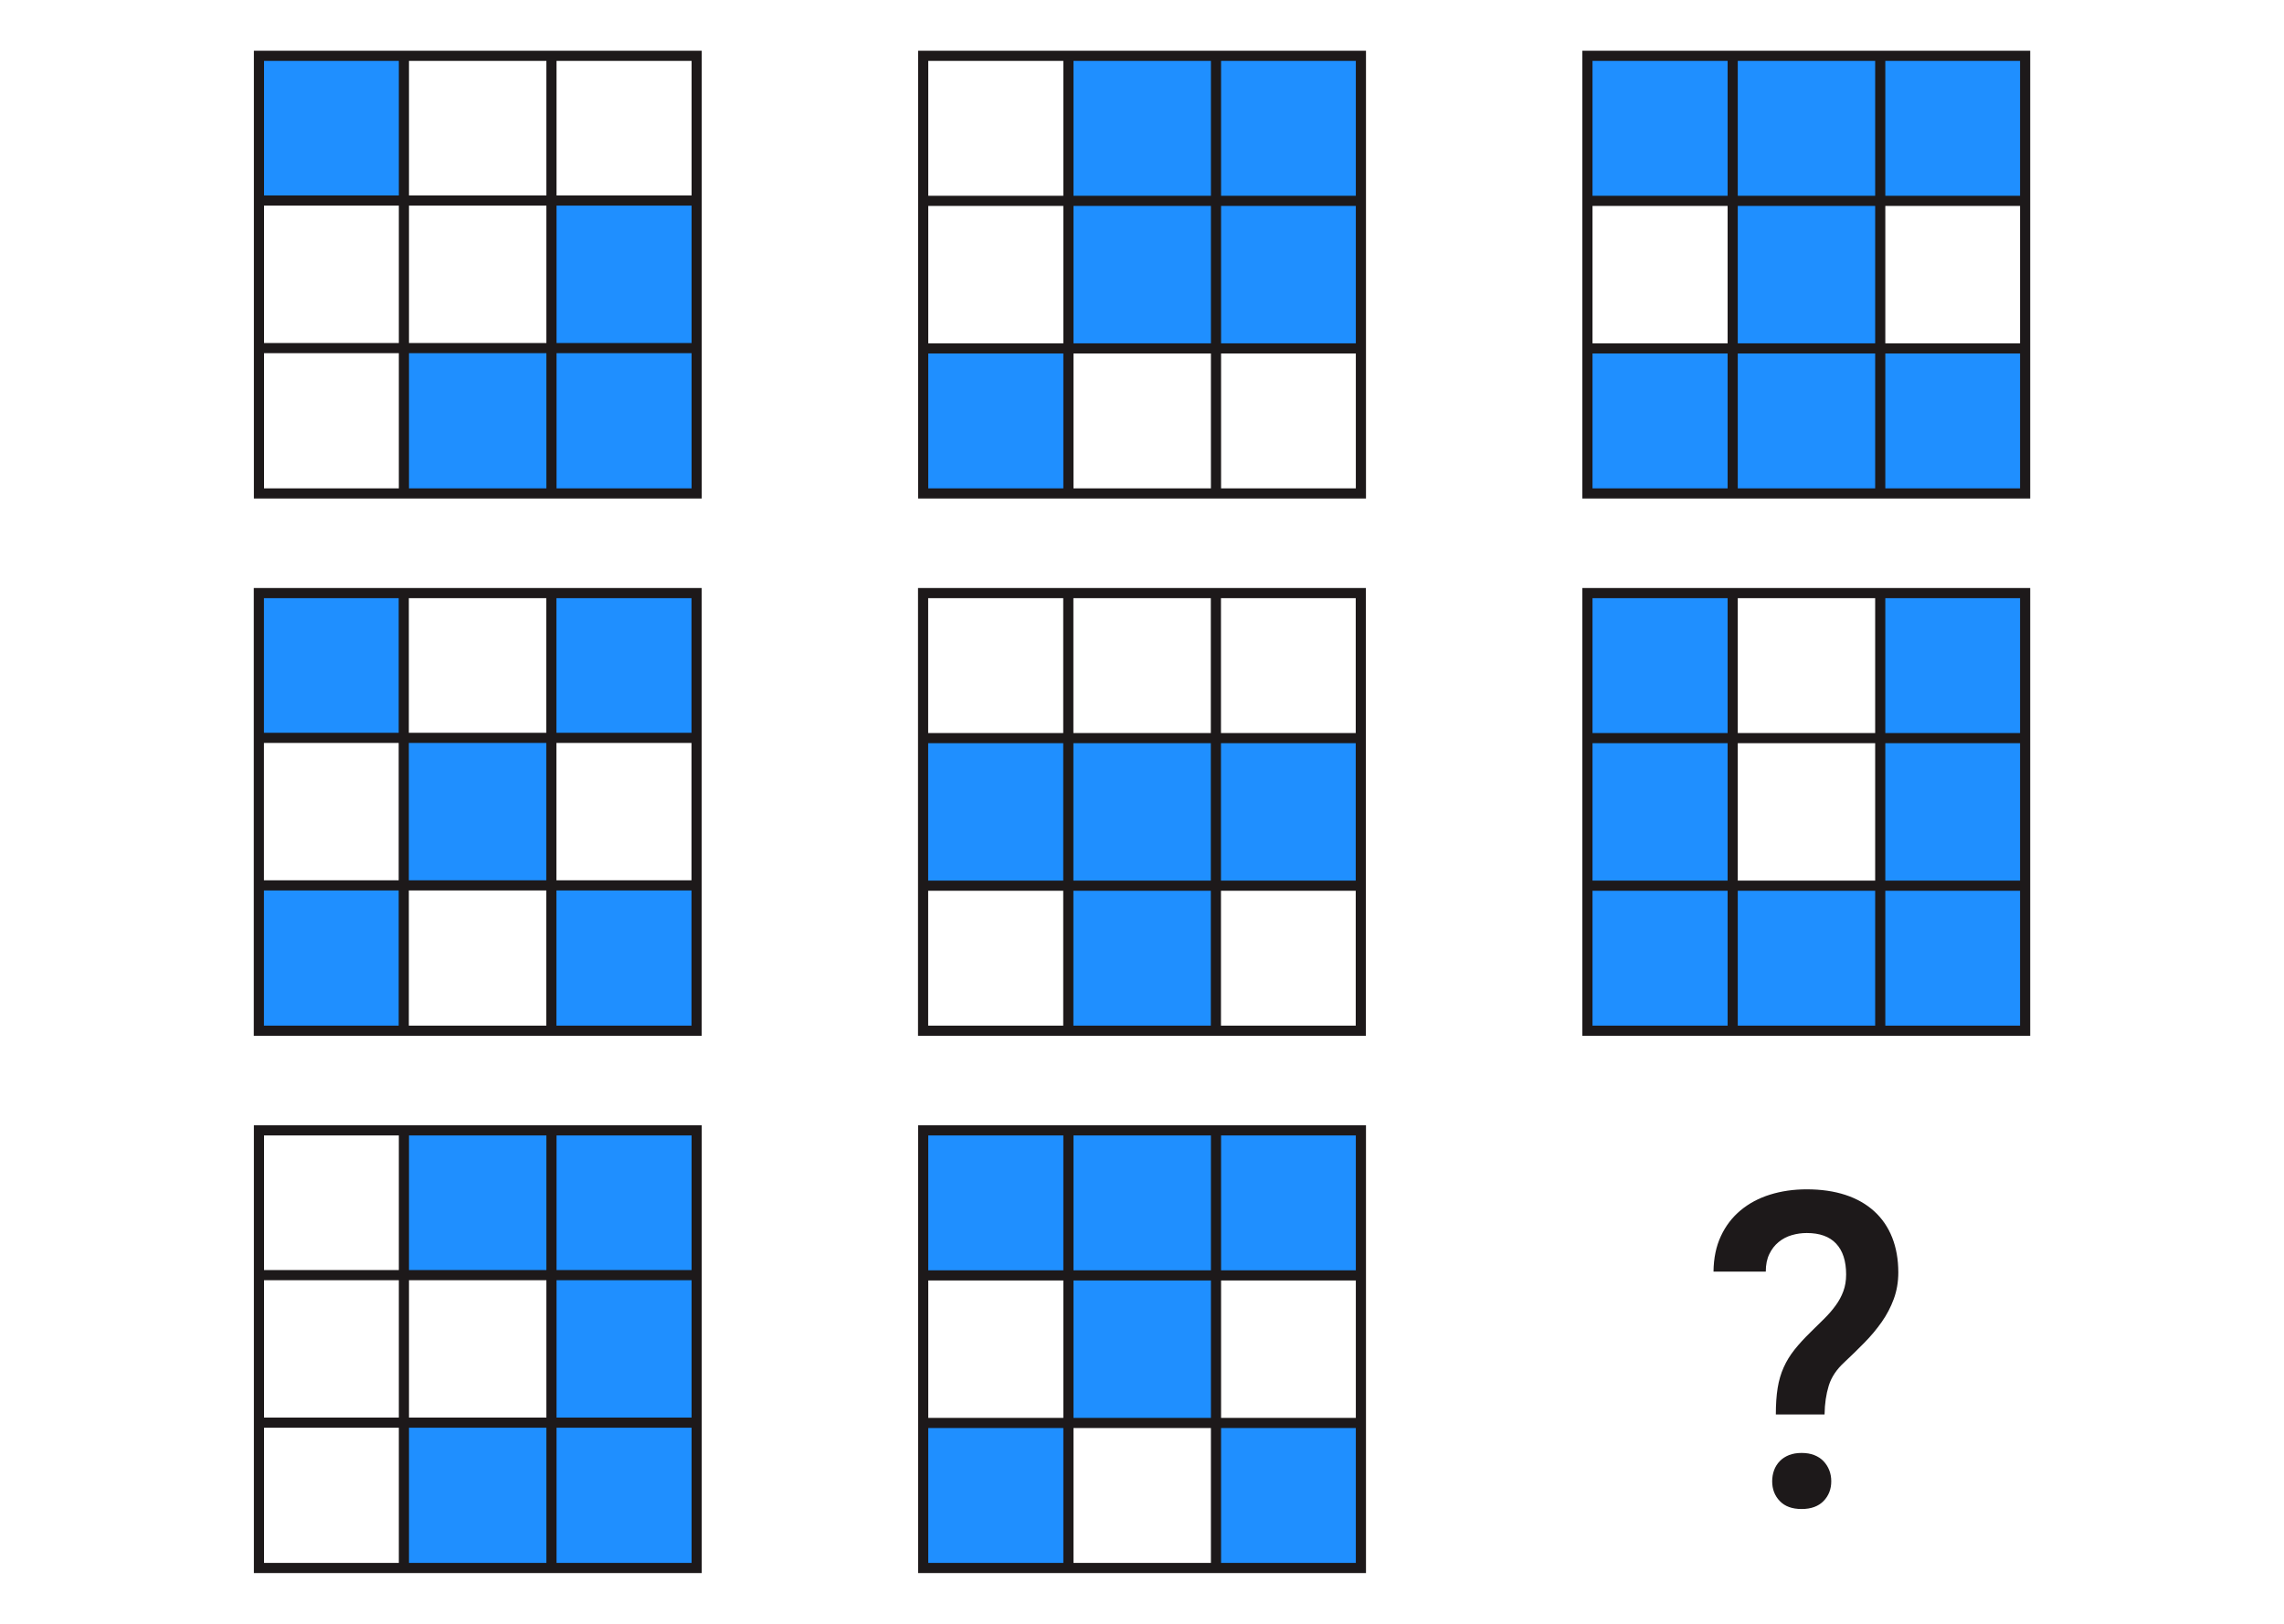
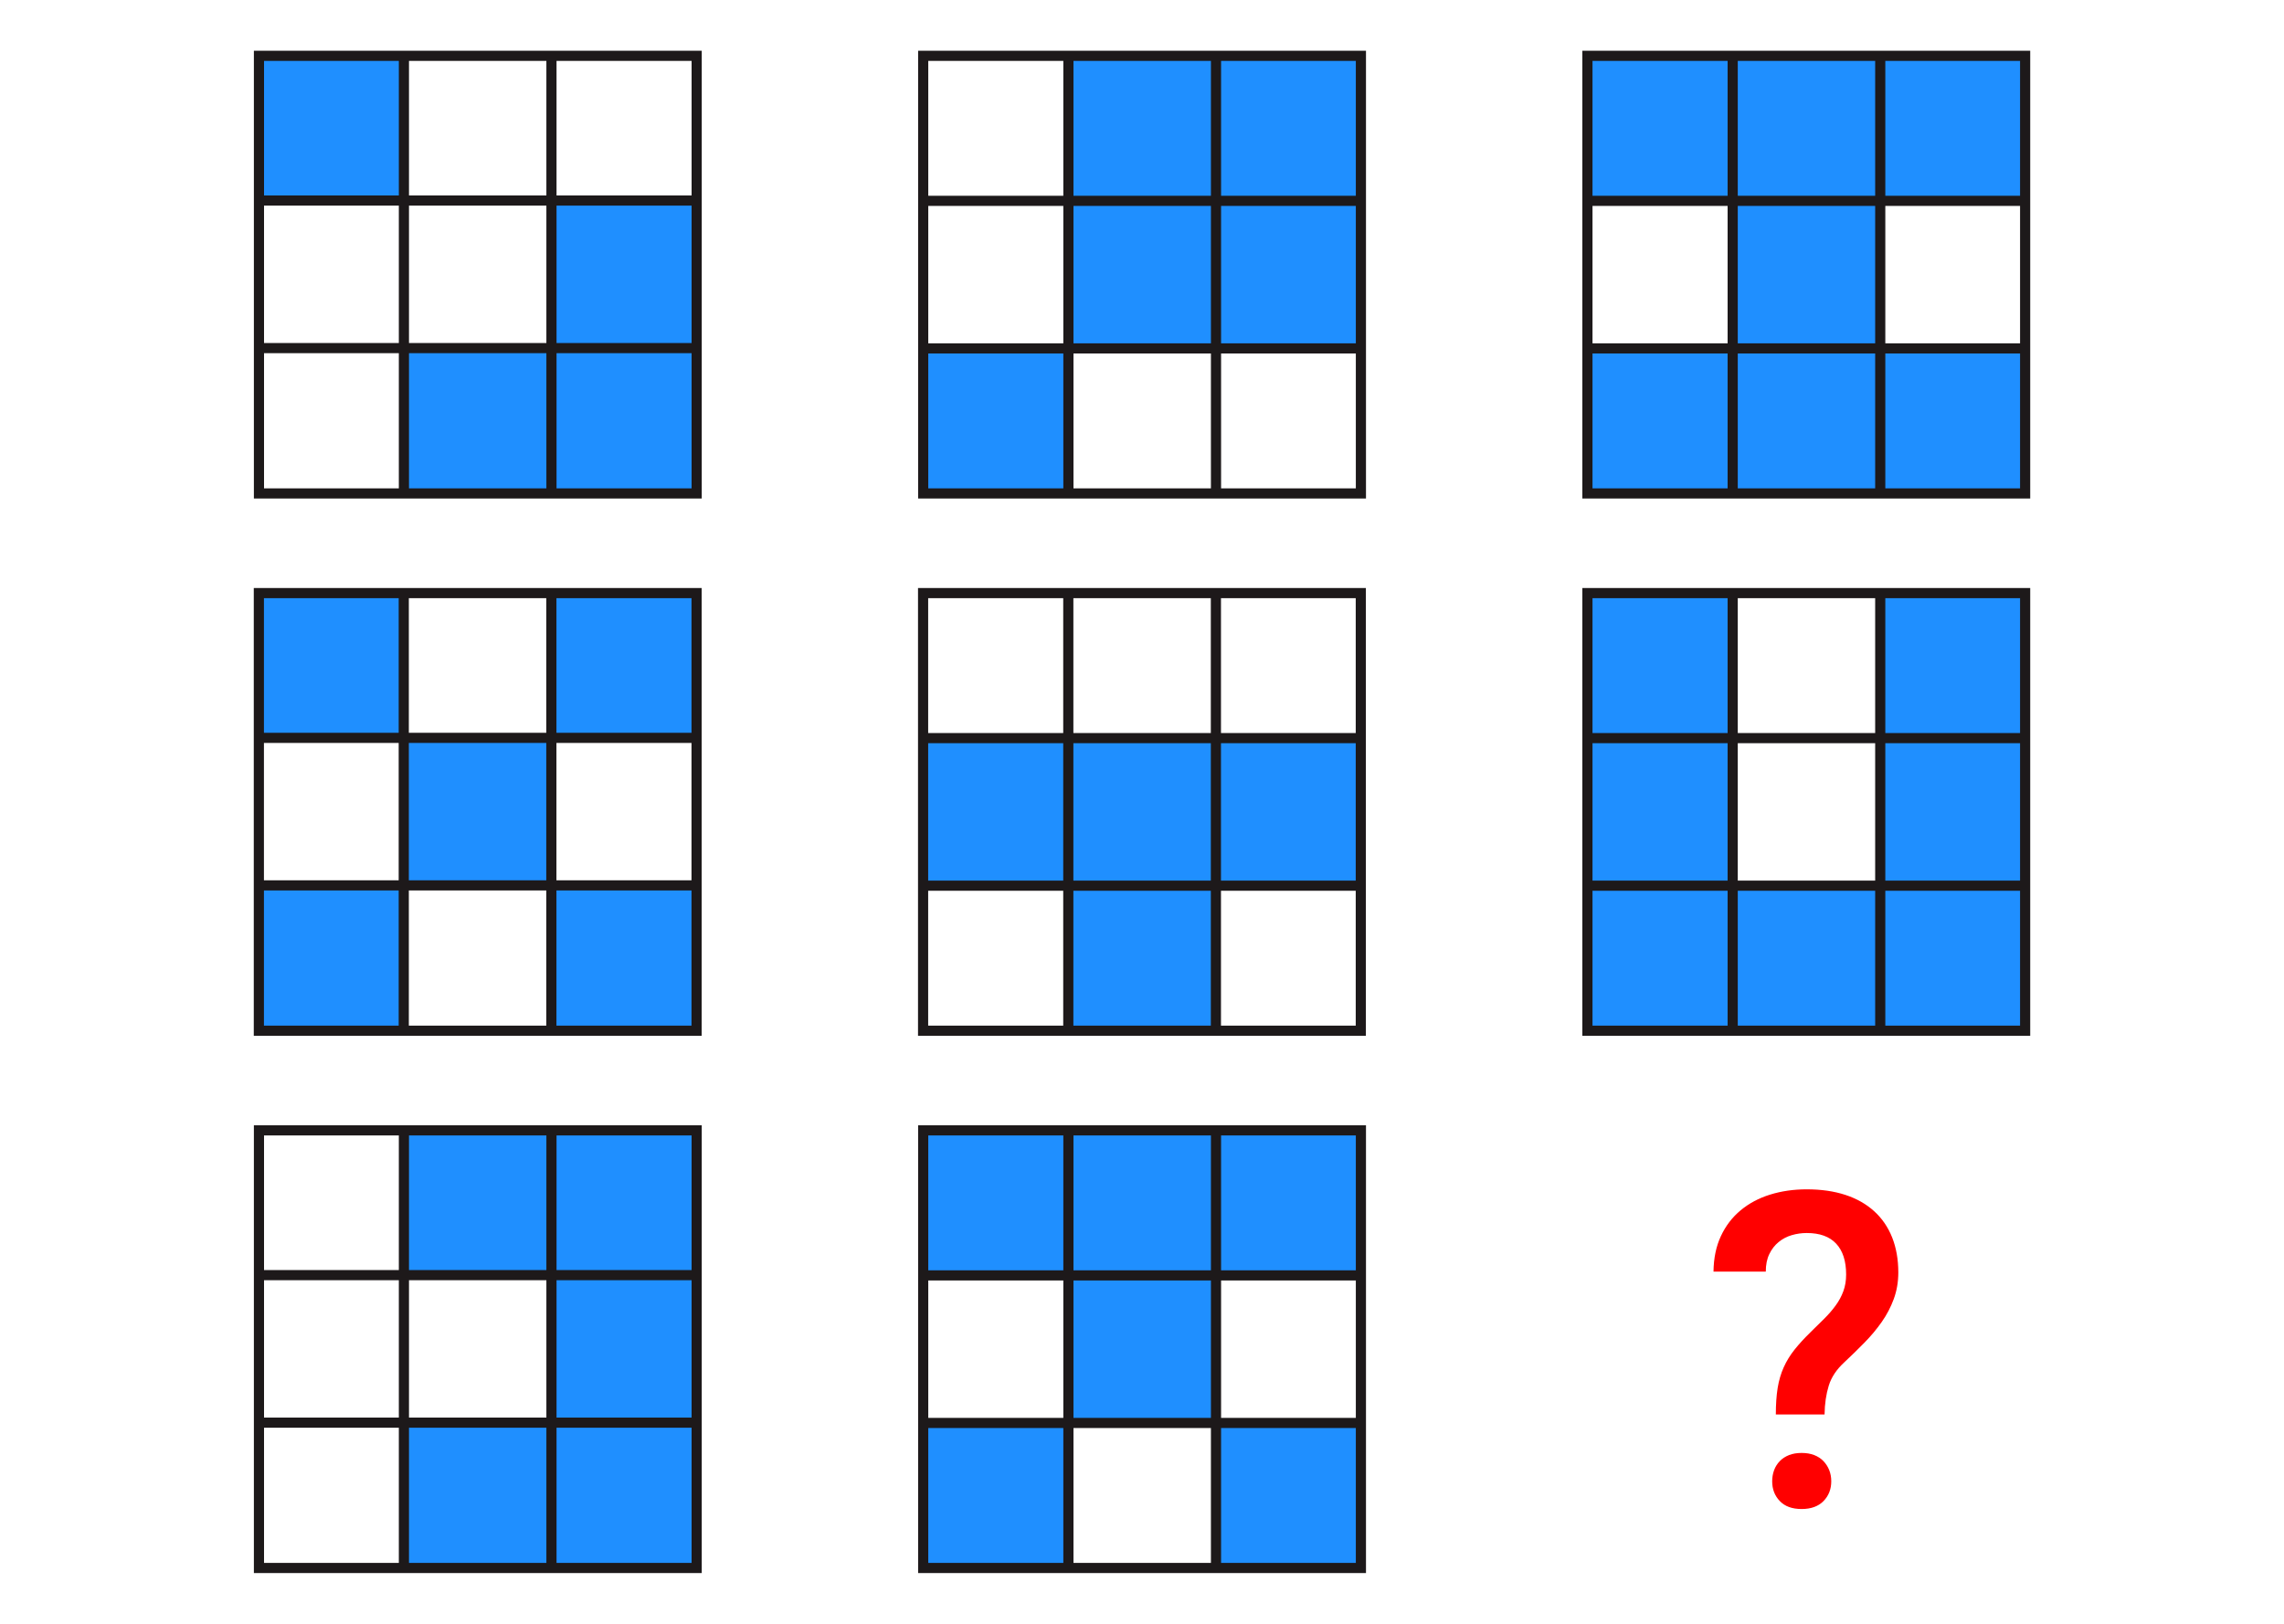
<svg xmlns="http://www.w3.org/2000/svg" version="1.1" id="Layer_1" x="0px" y="0px" viewBox="0 0 450 320" style="enable-background:new 0 0 450 320;" xml:space="preserve">
  <defs id="defs53" />
  <style type="text/css" id="style1">
	.st0{fill-rule:evenodd;clip-rule:evenodd;fill:#A5A5A5;}
	.st1{fill:none;stroke:#1D191A;stroke-width:2;stroke-miterlimit:10;}
	.st2{fill:#1D191A;}
</style>
  <rect x="79.44" y="222.32" class="st0" width="29.36" height="28.97" id="rect1" style="fill:#1f8fff;fill-opacity:1" />
  <rect x="79.46" y="280.52" class="st0" width="29.36" height="28.97" id="rect2" style="fill:#1f8fff;fill-opacity:1" />
  <rect x="108.55" y="222.95" class="st0" width="29.36" height="86.48" id="rect3" style="fill:#1f8fff;fill-opacity:1" />
  <g id="g3">
    <line class="st1" x1="137.67" y1="251.29" x2="50.56" y2="251.29" id="line3" />
  </g>
  <g id="g4">
    <line class="st1" x1="137.67" y1="280.36" x2="50.56" y2="280.36" id="line4" />
  </g>
  <g id="g5">
    <line class="st1" x1="108.65" y1="309.44" x2="108.65" y2="222.32" id="line5" />
  </g>
  <g id="g6">
    <line class="st1" x1="79.58" y1="309.44" x2="79.58" y2="222.32" id="line6" />
  </g>
  <rect x="182.83" y="222.33" class="st0" width="85.72" height="29.21" id="rect6" style="fill:#1f8fff;fill-opacity:1" />
  <rect x="181.44" y="280.32" class="st0" width="28.97" height="29.36" id="rect7" style="fill:#1f8fff;fill-opacity:1" />
  <rect x="210.85" y="251.2" class="st0" width="28.97" height="29.36" id="rect8" style="fill:#1f8fff;fill-opacity:1" />
  <rect x="239.48" y="280.32" class="st0" width="28.97" height="29.36" id="rect9" style="fill:#1f8fff;fill-opacity:1" />
  <g id="g9">
    <line class="st1" x1="239.58" y1="309.44" x2="239.58" y2="222.33" id="line9" />
  </g>
  <g id="g10">
    <line class="st1" x1="210.5" y1="309.44" x2="210.5" y2="222.33" id="line10" />
  </g>
  <g id="g11">
    <line class="st1" x1="181.43" y1="280.42" x2="268.55" y2="280.42" id="line11" />
  </g>
  <g id="g12">
    <line class="st1" x1="181.43" y1="251.34" x2="268.55" y2="251.34" id="line12" />
  </g>
  <rect x="50.38" y="116.44" class="st0" width="29.36" height="28.97" id="rect12" style="fill:#1f8fff;fill-opacity:1" />
  <rect x="50.38" y="174.63" class="st0" width="29.36" height="28.97" id="rect13" style="fill:#1f8fff;fill-opacity:1" />
  <rect x="108.53" y="116.42" class="st0" width="29.36" height="28.95" id="rect14" style="fill:#1f8fff;fill-opacity:1" />
  <rect x="108.53" y="174.64" class="st0" width="29.36" height="28.95" id="rect15" style="fill:#1f8fff;fill-opacity:1" />
  <rect x="79.74" y="145.53" class="st0" width="29.36" height="28.95" id="rect16" style="fill:#1f8fff;fill-opacity:1" />
  <g id="g16">
    <line class="st1" x1="137.65" y1="145.41" x2="50.53" y2="145.41" id="line16" />
  </g>
  <g id="g17">
    <line class="st1" x1="137.65" y1="174.48" x2="50.53" y2="174.48" id="line17" />
  </g>
  <g id="g18">
    <line class="st1" x1="108.63" y1="203.56" x2="108.63" y2="116.44" id="line18" />
  </g>
  <g id="g19">
    <line class="st1" x1="79.55" y1="203.56" x2="79.55" y2="116.44" id="line19" />
  </g>
  <rect x="181.41" y="145.37" class="st0" width="87.11" height="29.33" id="rect19" style="fill:#1f8fff;fill-opacity:1" />
  <rect x="210.49" y="174.43" class="st0" width="28.97" height="29.36" id="rect20" style="fill:#1f8fff;fill-opacity:1" />
  <g id="g20">
    <line class="st1" x1="239.56" y1="203.56" x2="239.56" y2="116.45" id="line20" />
  </g>
  <g id="g21">
    <line class="st1" x1="210.48" y1="203.56" x2="210.48" y2="116.45" id="line21" />
  </g>
  <g id="g22">
    <line class="st1" x1="181.4" y1="174.54" x2="268.53" y2="174.54" id="line22" />
  </g>
  <g id="g23">
    <line class="st1" x1="181.4" y1="145.46" x2="268.53" y2="145.46" id="line23" />
  </g>
  <rect x="50.41" y="10.56" class="st0" width="29.36" height="28.97" id="rect23" style="fill:#1f8fff;fill-opacity:1" />
  <rect x="79.46" y="68.75" class="st0" width="29.36" height="28.97" id="rect24" style="fill:#1f8fff;fill-opacity:1" />
  <rect x="108.55" y="39.77" class="st0" width="29.36" height="57.9" id="rect25" style="fill:#1f8fff;fill-opacity:1" />
  <g id="g25">
    <line class="st1" x1="137.67" y1="39.52" x2="50.56" y2="39.52" id="line25" />
  </g>
  <g id="g26">
    <line class="st1" x1="137.67" y1="68.6" x2="50.56" y2="68.6" id="line26" />
  </g>
  <g id="g27">
    <line class="st1" x1="108.65" y1="97.68" x2="108.65" y2="10.56" id="line27" />
  </g>
  <g id="g28">
    <line class="st1" x1="79.58" y1="97.68" x2="79.58" y2="10.56" id="line28" />
  </g>
  <rect x="210.53" y="10.56" class="st0" width="58.02" height="58.25" id="rect28" style="fill:#1f8fff;fill-opacity:1" />
  <rect x="181.44" y="68.55" class="st0" width="28.97" height="29.36" id="rect29" style="fill:#1f8fff;fill-opacity:1" />
  <g id="g29">
    <line class="st1" x1="239.58" y1="97.68" x2="239.58" y2="10.56" id="line29" />
  </g>
  <g id="g30">
    <line class="st1" x1="210.5" y1="97.68" x2="210.5" y2="10.56" id="line30" />
  </g>
  <g id="g31">
    <line class="st1" x1="181.43" y1="68.66" x2="268.55" y2="68.66" id="line31" />
  </g>
  <g id="g32">
    <line class="st1" x1="181.43" y1="39.58" x2="268.55" y2="39.58" id="line32" />
  </g>
  <rect x="370.45" y="10.41" class="st0" width="28.97" height="29.36" id="rect32" style="fill:#1f8fff;fill-opacity:1" />
  <rect x="370.45" y="68.51" class="st0" width="28.97" height="29.36" id="rect33" style="fill:#1f8fff;fill-opacity:1" />
  <rect x="312.31" y="68.56" class="st0" width="28.97" height="29.36" id="rect34" style="fill:#1f8fff;fill-opacity:1" />
  <rect x="341.37" y="10.56" class="st0" width="28.97" height="87.35" id="rect35" style="fill:#1f8fff;fill-opacity:1" />
  <rect x="312.3" y="10.41" class="st0" width="28.97" height="29.36" id="rect36" style="fill:#1f8fff;fill-opacity:1" />
  <g id="g36">
    <line class="st1" x1="370.45" y1="97.68" x2="370.45" y2="10.56" id="line36" />
  </g>
  <g id="g37">
    <line class="st1" x1="341.38" y1="97.68" x2="341.38" y2="10.56" id="line37" />
  </g>
  <g id="g38">
    <line class="st1" x1="312.31" y1="68.66" x2="399.42" y2="68.66" id="line38" />
  </g>
  <g id="g39">
    <line class="st1" x1="312.31" y1="39.58" x2="399.42" y2="39.58" id="line39" />
  </g>
  <rect x="341.38" y="174.39" class="st0" width="28.97" height="29.36" id="rect39" style="fill:#1f8fff;fill-opacity:1" />
  <rect x="312.31" y="116.33" class="st0" width="28.97" height="87.35" id="rect40" style="fill:#1f8fff;fill-opacity:1" />
  <rect x="370.45" y="116.33" class="st0" width="28.97" height="87.35" id="rect41" style="fill:#1f8fff;fill-opacity:1" />
  <g id="g41">
    <line class="st1" x1="370.45" y1="203.56" x2="370.45" y2="116.45" id="line41" />
  </g>
  <g id="g42">
    <line class="st1" x1="341.38" y1="203.56" x2="341.38" y2="116.45" id="line42" />
  </g>
  <g id="g43">
    <line class="st1" x1="312.31" y1="174.54" x2="399.42" y2="174.54" id="line43" />
  </g>
  <g id="g44">
    <line class="st1" x1="312.31" y1="145.46" x2="399.42" y2="145.46" id="line44" />
  </g>
  <g id="g45">
    <path class="st2" d="M136.26,12v84.24H52.02V12H136.26 M138.26,10H50.02v88.24h88.24V10L138.26,10z" id="path44" />
  </g>
  <g id="g46">
    <path class="st2" d="M267.13,12v84.24h-84.24V12H267.13 M269.13,10h-88.24v88.24h88.24V10L269.13,10z" id="path45" />
  </g>
  <g id="g47">
    <path class="st2" d="M398,12v84.24h-84.24V12H398 M400,10h-88.24v88.24H400V10L400,10z" id="path46" />
  </g>
  <g id="g48">
    <path class="st2" d="M136.26,223.76V308H52.02v-84.24H136.26 M138.26,221.76H50.02V310h88.24V221.76L138.26,221.76z" id="path47" />
  </g>
  <g id="g49">
    <path class="st2" d="M267.13,223.76V308h-84.24v-84.24H267.13 M269.13,221.76h-88.24V310h88.24V221.76L269.13,221.76z" id="path48" />
  </g>
  <g id="g50">
    <path class="st2" d="M398,117.88v84.24h-84.24v-84.24H398 M400,115.88h-88.24v88.24H400V115.88L400,115.88z" id="path49" />
  </g>
  <g id="g51">
    <path class="st2" d="M136.24,117.88v84.24H52v-84.24H136.24 M138.24,115.88H50v88.24h88.24V115.88L138.24,115.88z" id="path50" />
  </g>
  <g id="g52">
    <path class="st2" d="M267.11,117.88v84.24h-84.24v-84.24H267.11 M269.11,115.88h-88.24v88.24h88.24V115.88L269.11,115.88z" id="path51" />
  </g>
-   <g id="g53">
-     <path class="st2" d="M349.88,278.75c0-2,0.12-3.75,0.36-5.23s0.64-2.84,1.19-4.06c0.55-1.23,1.26-2.39,2.14-3.49   c0.87-1.1,1.95-2.27,3.22-3.51c0.96-0.93,1.86-1.81,2.69-2.65c0.83-0.83,1.57-1.69,2.2-2.56c0.64-0.87,1.14-1.81,1.5-2.79   c0.37-0.99,0.55-2.09,0.55-3.3c0-2.65-0.66-4.68-1.97-6.08c-1.31-1.4-3.24-2.09-5.78-2.09c-1.02,0-2,0.14-2.96,0.42   s-1.82,0.73-2.58,1.35c-0.76,0.62-1.38,1.41-1.84,2.37c-0.47,0.96-0.7,2.12-0.7,3.47h-10.3c0.03-2.65,0.51-4.99,1.46-7.01   c0.94-2.02,2.24-3.71,3.89-5.08c1.65-1.37,3.58-2.4,5.8-3.09s4.62-1.04,7.22-1.04c2.85,0,5.39,0.37,7.62,1.1s4.12,1.81,5.67,3.22   c1.55,1.41,2.73,3.13,3.54,5.17c0.8,2.03,1.21,4.33,1.21,6.9c0,1.86-0.3,3.6-0.89,5.21c-0.59,1.61-1.38,3.12-2.37,4.53   s-2.12,2.77-3.39,4.06c-1.27,1.3-2.58,2.58-3.94,3.85c-1.55,1.41-2.59,2.96-3.11,4.64c-0.52,1.68-0.8,3.58-0.83,5.69L349.88,278.75   L349.88,278.75z M349.16,291.92c0-0.79,0.13-1.52,0.38-2.2c0.25-0.68,0.63-1.27,1.12-1.78s1.1-0.9,1.82-1.19   c0.72-0.28,1.55-0.42,2.48-0.42c0.93,0,1.76,0.14,2.48,0.42s1.33,0.68,1.82,1.19c0.49,0.51,0.87,1.1,1.14,1.78   c0.27,0.68,0.4,1.41,0.4,2.2c0,1.55-0.51,2.85-1.52,3.89c-1.02,1.04-2.45,1.57-4.32,1.57s-3.3-0.52-4.3-1.57   C349.66,294.77,349.16,293.47,349.16,291.92z" id="path52" />
+   <g id="g53" style="fill:#ff0000">
+     <path class="st2" d="M349.88,278.75c0-2,0.12-3.75,0.36-5.23s0.64-2.84,1.19-4.06c0.55-1.23,1.26-2.39,2.14-3.49   c0.87-1.1,1.95-2.27,3.22-3.51c0.96-0.93,1.86-1.81,2.69-2.65c0.83-0.83,1.57-1.69,2.2-2.56c0.64-0.87,1.14-1.81,1.5-2.79   c0.37-0.99,0.55-2.09,0.55-3.3c0-2.65-0.66-4.68-1.97-6.08c-1.31-1.4-3.24-2.09-5.78-2.09c-1.02,0-2,0.14-2.96,0.42   s-1.82,0.73-2.58,1.35c-0.76,0.62-1.38,1.41-1.84,2.37c-0.47,0.96-0.7,2.12-0.7,3.47h-10.3c0.03-2.65,0.51-4.99,1.46-7.01   c0.94-2.02,2.24-3.71,3.89-5.08c1.65-1.37,3.58-2.4,5.8-3.09s4.62-1.04,7.22-1.04c2.85,0,5.39,0.37,7.62,1.1s4.12,1.81,5.67,3.22   c1.55,1.41,2.73,3.13,3.54,5.17c0.8,2.03,1.21,4.33,1.21,6.9c0,1.86-0.3,3.6-0.89,5.21c-0.59,1.61-1.38,3.12-2.37,4.53   s-2.12,2.77-3.39,4.06c-1.27,1.3-2.58,2.58-3.94,3.85c-1.55,1.41-2.59,2.96-3.11,4.64c-0.52,1.68-0.8,3.58-0.83,5.69L349.88,278.75   L349.88,278.75z M349.16,291.92c0-0.79,0.13-1.52,0.38-2.2c0.25-0.68,0.63-1.27,1.12-1.78s1.1-0.9,1.82-1.19   c0.72-0.28,1.55-0.42,2.48-0.42c0.93,0,1.76,0.14,2.48,0.42s1.33,0.68,1.82,1.19c0.49,0.51,0.87,1.1,1.14,1.78   c0.27,0.68,0.4,1.41,0.4,2.2c0,1.55-0.51,2.85-1.52,3.89c-1.02,1.04-2.45,1.57-4.32,1.57s-3.3-0.52-4.3-1.57   C349.66,294.77,349.16,293.47,349.16,291.92z" id="path52" style="fill:#ff0000" />
  </g>
</svg>
